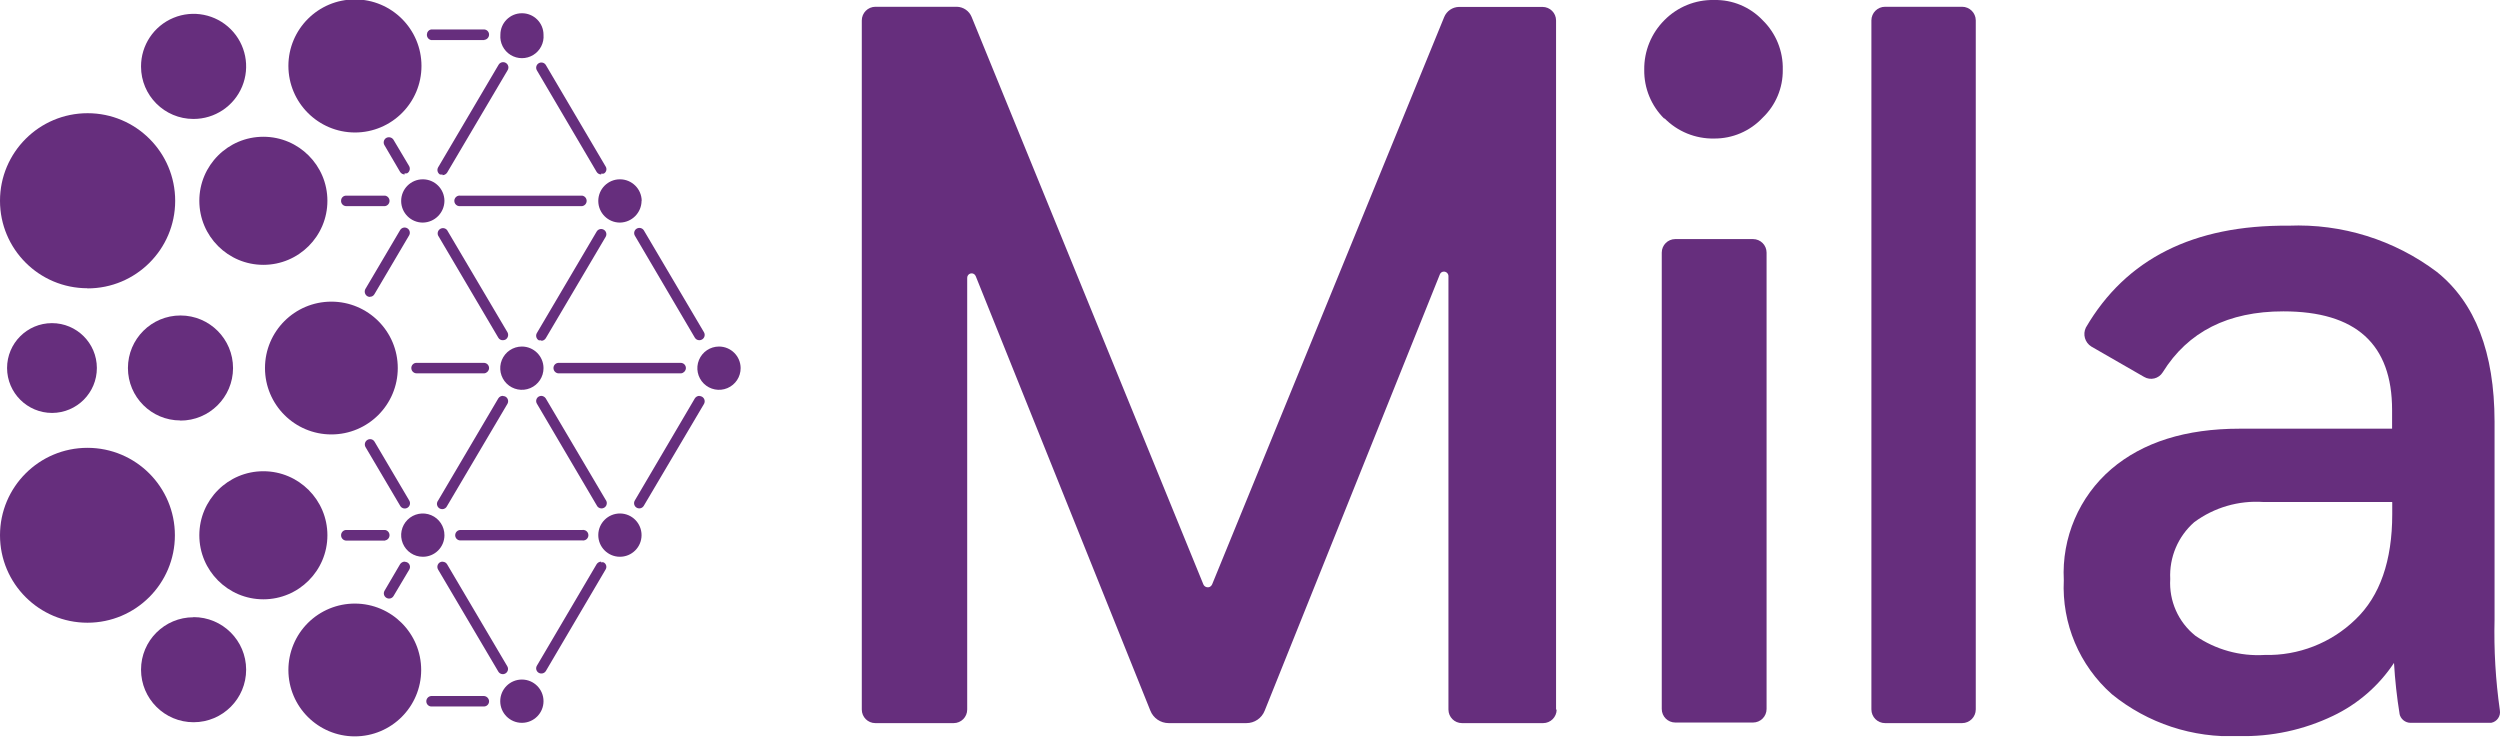
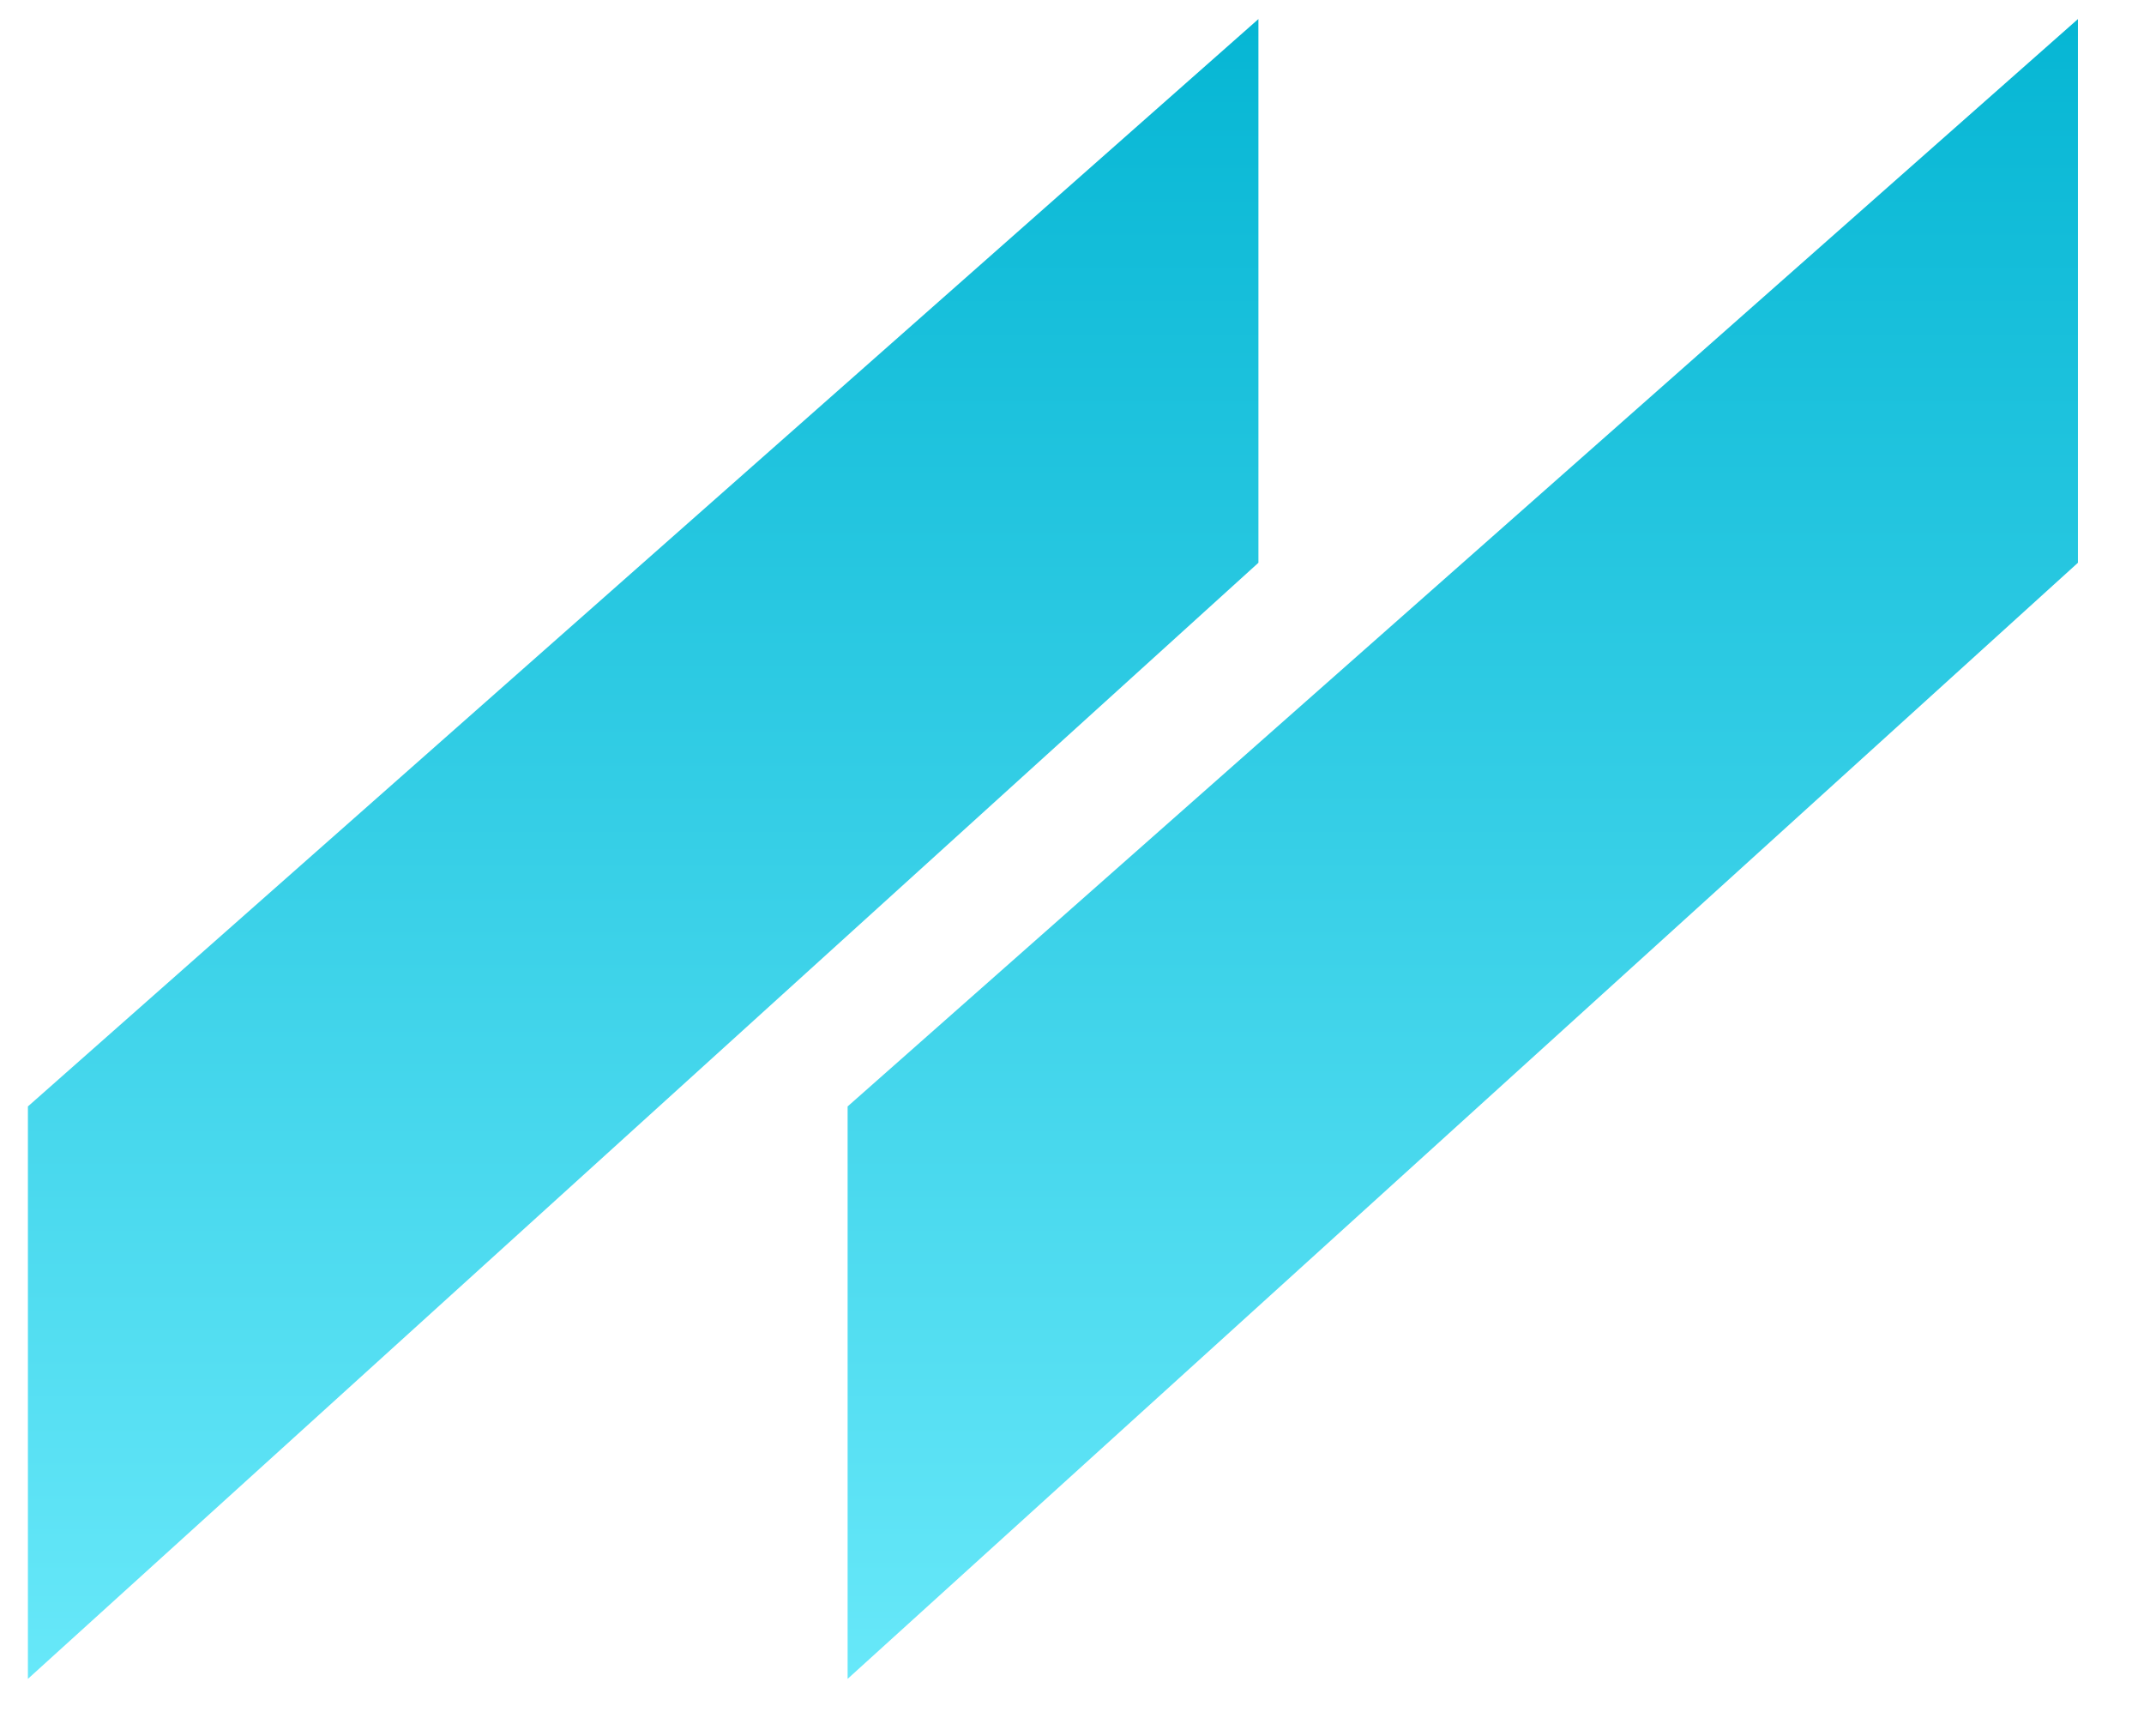
- <svg xmlns="http://www.w3.org/2000/svg" viewBox="0 0 169.82 50.02">
+ <svg xmlns="http://www.w3.org/2000/svg" xmlns:xlink="http://www.w3.org/1999/xlink" version="1.1" preserveAspectRatio="xMidYMid meet" viewBox="344.564 330.278 111.737 91.218" width="53.87" height="43.61">
  <defs>
-     <clipPath id="a31d9910-d2e3-42e0-a81a-d999671f2c80" transform="translate(0 0)">
-       <rect width="169.82" height="50" style="fill:none" />
-     </clipPath>
+     <path d="M453.3 331.28L453.3 359.85L388.64 418.5L388.64 388.42L453.3 331.28Z" id="aFZf6T5ED" />
+     <linearGradient id="gradientb2ThqnP5Op" gradientUnits="userSpaceOnUse" x1="420.97" y1="331.28" x2="420.97" y2="418.5">
+       <stop style="stop-color: #06b6d4;stop-opacity: 1" offset="0%" />
+       <stop style="stop-color: #67e8f9;stop-opacity: 1" offset="100%" />
+     </linearGradient>
+     <path d="M410.23 331.28L410.23 359.85L345.56 418.5L345.56 388.42L410.23 331.28Z" id="a9fehgwfM" />
+     <linearGradient id="gradientk1wNV9Ostb" gradientUnits="userSpaceOnUse" x1="377.89" y1="331.28" x2="377.89" y2="418.5">
+       <stop style="stop-color: #06b6d4;stop-opacity: 1" offset="0%" />
+       <stop style="stop-color: #67e8f9;stop-opacity: 1" offset="100%" />
+     </linearGradient>
  </defs>
-   <g id="e2e02813-c6bf-431d-8b18-e51fd561ecdc" data-name="Layer 2">
-     <g id="a578f3e7-88a2-48ee-8f59-30fe1ede1601" data-name="Logo">
-       <g style="clip-path:url(#a31d9910-d2e3-42e0-a81a-d999671f2c80)">
-         <g id="be8c3bbe-e29a-4ad3-855b-438e20a7e5cf" data-name="Group 1">
-           <path id="acb58ba6-c7ea-4a9c-ac13-d2bf109fa1dc" data-name="Path 1" d="M105.74,48.2a.92.92,0,0,1-.92.92H99.31a.92.92,0,0,1-.92-.92V18.74a.31.31,0,0,0-.31-.29.29.29,0,0,0-.27.18L85.91,48.27a1.33,1.33,0,0,1-1.25.85H79.39a1.34,1.34,0,0,1-1.25-.85L66.28,18.76a.3.3,0,0,0-.58.11V48.2a.92.92,0,0,1-.92.92H59.46a.92.92,0,0,1-.92-.92V1.39a.93.93,0,0,1,.92-.93H65a1.11,1.11,0,0,1,1,.69L81.74,39.69a.33.33,0,0,0,.43.18.37.37,0,0,0,.17-.18L98.1,1.16a1.11,1.11,0,0,1,1-.69h5.68a.92.92,0,0,1,.92.92V48.2Z" transform="translate(0 0)" style="fill:#662e7d" />
-           <path id="ba3988ca-65d6-4e3e-aa22-9df7b16be108" data-name="Path 2" d="M113.06,8.07a4.57,4.57,0,0,1-1.37-3.33,4.67,4.67,0,0,1,1.37-3.37A4.6,4.6,0,0,1,116.43,0a4.41,4.41,0,0,1,3.3,1.37,4.54,4.54,0,0,1,1.37,3.37A4.42,4.42,0,0,1,119.73,8a4.47,4.47,0,0,1-3.3,1.41,4.6,4.6,0,0,1-3.37-1.38M120,17.16v31a.92.92,0,0,1-.92.92h-5.28a.92.92,0,0,1-.92-.92v-31a.92.92,0,0,1,.91-.92h5.29a.92.92,0,0,1,.92.92h0" transform="translate(0 0)" style="fill:#662e7d" />
-           <path id="ad8fce9f-18bb-4102-a4ca-be22d25763a2" data-name="Path 3" d="M128.05.46h5.23a.93.93,0,0,1,.93.92V48.19a.93.93,0,0,1-.93.93h-5.23a.93.93,0,0,1-.93-.93V1.38a.93.93,0,0,1,.93-.92" transform="translate(0 0)" style="fill:#662e7d" />
-           <path id="fa69e475-1095-4f16-9d78-40560108988c" data-name="Path 4" d="M163,48.5a33.77,33.77,0,0,1-.38-3.47,10.25,10.25,0,0,1-4.15,3.6A14,14,0,0,1,152.09,50a12.74,12.74,0,0,1-8.63-2.84,9.71,9.71,0,0,1-3.27-7.75,9.31,9.31,0,0,1,3.23-7.55q3.22-2.74,8.72-2.74h10.35V27.85c0-4.48-2.46-6.7-7.39-6.7q-5.62,0-8.19,4.14a.93.93,0,0,1-1.27.31l-3.58-2.06a1,1,0,0,1-.37-1.29q4.08-7,13.77-6.92a15.67,15.67,0,0,1,10.07,3.14q3.91,3.13,3.92,10.16V42.09a37.21,37.21,0,0,0,.36,6.15.74.74,0,0,1-.59.86l-.14,0h-5.33a.77.77,0,0,1-.76-.63m-.51-14.37h-8.73a7.08,7.08,0,0,0-4.7,1.37,4.81,4.81,0,0,0-1.63,3.86,4.58,4.58,0,0,0,1.7,3.85,7.52,7.52,0,0,0,4.71,1.31A8.55,8.55,0,0,0,160,42.08c1.67-1.59,2.5-4,2.5-7.15v-.82Z" transform="translate(0 0)" style="fill:#662e7d" />
-           <path id="f51d2d3a-179c-49b5-8b03-df72484a3bd7" data-name="Path 5" d="M36.92,25a1.47,1.47,0,1,1-1.47-1.46h0A1.47,1.47,0,0,1,36.92,25" transform="translate(0 0)" style="fill:#662e7d" />
-           <path id="e52e17e4-0300-4b81-8284-addc97810d04" data-name="Path 6" d="M50.31,25a1.47,1.47,0,1,1-1.47-1.46h0A1.47,1.47,0,0,1,50.31,25" transform="translate(0 0)" style="fill:#662e7d" />
-           <path id="b81bae42-11de-496e-af8f-a5845a33295e" data-name="Path 7" d="M43.58,13.64a1.49,1.49,0,0,1-1.47,1.48,1.47,1.47,0,0,1,0-2.94h0a1.48,1.48,0,0,1,1.48,1.46" transform="translate(0 0)" style="fill:#662e7d" />
-           <path id="a0ca111c-f5b3-41c4-9beb-fcfde9c4e52d" data-name="Path 8" d="M30.19,13.64a1.49,1.49,0,0,1-1.47,1.48,1.47,1.47,0,0,1,0-2.94h0a1.47,1.47,0,0,1,1.47,1.46" transform="translate(0 0)" style="fill:#662e7d" />
-           <path id="eed1cd2e-ef8b-42bb-9aa5-b1d72f46b223" data-name="Path 9" d="M36.92,2.36a1.47,1.47,0,1,1-2.93,0A1.46,1.46,0,0,1,35.45.9h0a1.46,1.46,0,0,1,1.47,1.46" transform="translate(0 0)" style="fill:#662e7d" />
-           <path id="a2b0d47e-8edf-4891-98ad-914169c4d9ba" data-name="Path 10" d="M32.9,2.72H29.28A.36.36,0,0,1,29,2.33.35.35,0,0,1,29.28,2h3.61a.35.35,0,0,1,.33.38.36.36,0,0,1-.33.33" transform="translate(0 0)" style="fill:#662e7d" />
-           <path id="fae667cc-d868-4aea-969f-c2dfc9fa02d8" data-name="Path 11" d="M36.77,23.11a.3.3,0,0,1-.18,0,.36.36,0,0,1-.12-.49h0l4.06-6.89a.35.35,0,1,1,.61.36l-4.07,6.89a.36.36,0,0,1-.31.17" transform="translate(0 0)" style="fill:#662e7d" />
-           <path id="e40c6fe9-2943-4739-b6d8-12482d4d52a2" data-name="Path 12" d="M30.06,11.85a.41.41,0,0,1-.18,0,.36.36,0,0,1-.12-.48h0l4.09-6.94a.36.36,0,1,1,.62.36l-4.1,6.94a.39.39,0,0,1-.31.17" transform="translate(0 0)" style="fill:#662e7d" />
-           <path id="fc9c33ea-1940-469d-8d0b-09d05771799e" data-name="Path 13" d="M25.13,20.17a.37.37,0,0,1-.18-.05.37.37,0,0,1-.13-.49l2.36-4a.35.35,0,0,1,.61.36l-2.36,4a.34.34,0,0,1-.3.17" transform="translate(0 0)" style="fill:#662e7d" />
-           <path id="b2eb3aac-893a-4a1b-8146-9a05a6af4708" data-name="Path 14" d="M40.84,11.85a.36.36,0,0,1-.31-.17l-4.06-6.9a.35.35,0,1,1,.61-.36l4.06,6.89a.34.34,0,0,1-.12.48h0a.37.37,0,0,1-.18,0" transform="translate(0 0)" style="fill:#662e7d" />
-           <path id="b63147e9-b708-4675-bbb2-53ac38cf356a" data-name="Path 15" d="M27.49,11.85a.37.37,0,0,1-.31-.17L26.12,9.87a.36.36,0,0,1,.1-.49.37.37,0,0,1,.5.1v0l1.07,1.8a.36.36,0,0,1-.13.49h0a.35.35,0,0,1-.18,0" transform="translate(0 0)" style="fill:#662e7d" />
-           <path id="acf9e4d7-36dc-447c-84a2-24bd775d5618" data-name="Path 16" d="M34.16,23.11a.34.34,0,0,1-.31-.17L29.76,16a.36.36,0,0,1,.61-.37l4.1,6.94a.37.37,0,0,1-.12.49.41.41,0,0,1-.18.05" transform="translate(0 0)" style="fill:#662e7d" />
-           <path id="aa9ee012-0bbb-4b1c-b90d-eca9bd0394a0" data-name="Path 17" d="M39.55,14H31.28a.36.36,0,1,1,0-.71h8.27a.36.36,0,0,1,0,.71" transform="translate(0 0)" style="fill:#662e7d" />
-           <path id="b54dd596-3105-4ade-99a3-fad4031a70f9" data-name="Path 18" d="M47.51,23.11a.35.35,0,0,1-.31-.17L43.12,16a.35.35,0,0,1,.15-.48.36.36,0,0,1,.46.12l4.09,6.93a.36.36,0,0,1-.13.49h0a.35.35,0,0,1-.18.05" transform="translate(0 0)" style="fill:#662e7d" />
-           <path id="f286737f-0334-4222-b9d0-e46b7d4b66d7" data-name="Path 19" d="M26.16,13.29a.36.36,0,0,1,0,.71H23.49a.35.35,0,0,1-.32-.39.34.34,0,0,1,.32-.32Z" transform="translate(0 0)" style="fill:#662e7d" />
-           <path id="feee3272-9946-4635-bc39-431eb82b4fea" data-name="Path 20" d="M32.9,25.36H28.3a.36.36,0,0,1-.36-.36.35.35,0,0,1,.31-.35H32.9a.35.35,0,0,1,.32.38.37.37,0,0,1-.32.33" transform="translate(0 0)" style="fill:#662e7d" />
-           <path id="f93a1fae-de0e-4f46-98de-3246158ff776" data-name="Path 21" d="M46.29,25.36H38a.36.36,0,0,1-.4-.31.35.35,0,0,1,.31-.4h8.36a.35.35,0,0,1,.32.38.37.37,0,0,1-.32.33" transform="translate(0 0)" style="fill:#662e7d" />
-           <path id="fe7edebc-e8fb-4d98-92f7-d001f63f946e" data-name="Path 22" d="M5.94,19.59A5.95,5.95,0,1,0,0,13.64H0a5.94,5.94,0,0,0,5.94,5.94h0" transform="translate(0 0)" style="fill:#662e7d" />
-           <path id="e8019f75-6b36-4561-99ad-4b8c641de460" data-name="Path 23" d="M13.54,13.64a4.35,4.35,0,1,0,4.35-4.35h0a4.35,4.35,0,0,0-4.35,4.35" transform="translate(0 0)" style="fill:#662e7d" />
-           <path id="bdf422c0-4e4f-4f5e-bd98-10226e324923" data-name="Path 24" d="M3.54,28.05A3.05,3.05,0,1,0,.48,25a3.06,3.06,0,0,0,3.06,3.05h0" transform="translate(0 0)" style="fill:#662e7d" />
-           <path id="ba2d61d3-dd4e-4846-b7f0-d5f2c0a58100" data-name="Path 25" d="M24.11,9a4.52,4.52,0,1,0-4.52-4.52A4.53,4.53,0,0,0,24.11,9h0" transform="translate(0 0)" style="fill:#662e7d" />
-           <path id="f6349956-c9c2-4c2d-8002-f98dc97dfa8a" data-name="Path 26" d="M22.51,29.51A4.51,4.51,0,1,0,18,25a4.51,4.51,0,0,0,4.51,4.51h0" transform="translate(0 0)" style="fill:#662e7d" />
-           <path id="b6444221-800f-458b-8679-c2066a6247ca" data-name="Path 27" d="M13.14,8.08A3.57,3.57,0,1,0,9.58,4.52h0a3.56,3.56,0,0,0,3.56,3.56" transform="translate(0 0)" style="fill:#662e7d" />
-           <path id="b875db64-461b-4df7-98ae-34d1d5d530a8" data-name="Path 28" d="M12.25,28.57A3.57,3.57,0,1,0,8.69,25h0a3.56,3.56,0,0,0,3.56,3.56" transform="translate(0 0)" style="fill:#662e7d" />
-           <path id="bf49b18a-a16e-41f4-af9c-a581b5090707" data-name="Path 29" d="M43.58,36.36a1.47,1.47,0,1,0-1.48,1.46h0a1.47,1.47,0,0,0,1.48-1.46" transform="translate(0 0)" style="fill:#662e7d" />
-           <path id="ac0dfc92-87c1-434d-908a-5a64a8fbf6f5" data-name="Path 30" d="M30.19,36.36a1.47,1.47,0,1,0-1.47,1.46h0a1.46,1.46,0,0,0,1.47-1.46" transform="translate(0 0)" style="fill:#662e7d" />
-           <path id="e2dda5f1-9b17-441d-b698-8e8bb0d10f79" data-name="Path 31" d="M36.92,47.63a1.47,1.47,0,1,0-1.47,1.47h0a1.47,1.47,0,0,0,1.47-1.47" transform="translate(0 0)" style="fill:#662e7d" />
-           <path id="e32e6826-2925-4152-b43b-1044e0ad7a17" data-name="Path 32" d="M32.9,47.28H29.28a.36.36,0,0,0-.32.39.35.35,0,0,0,.32.32h3.61a.35.35,0,0,0,.33-.38.37.37,0,0,0-.33-.33" transform="translate(0 0)" style="fill:#662e7d" />
-           <path id="ae7c9dbb-52a4-4744-ac7a-9d0a42680806" data-name="Path 33" d="M36.77,26.89a.41.41,0,0,0-.18.05.35.35,0,0,0-.12.48h0l4.06,6.9a.36.36,0,1,0,.61-.37h0l-4.07-6.89a.38.38,0,0,0-.31-.17" transform="translate(0 0)" style="fill:#662e7d" />
-           <path id="bc5f44c5-2ea8-42d2-83b9-0f78081517ee" data-name="Path 34" d="M30.06,38.15a.41.41,0,0,0-.18.05.36.36,0,0,0-.12.49h0l4.09,6.93a.35.35,0,0,0,.61-.36l-4.09-6.93a.34.34,0,0,0-.3-.17" transform="translate(0 0)" style="fill:#662e7d" />
-           <path id="a2404ed5-8424-44b2-a81c-d97446f98887" data-name="Path 35" d="M25.13,29.83a.34.34,0,0,0-.17.05.36.36,0,0,0-.13.49l2.36,4A.35.35,0,0,0,27.8,34l-2.36-4a.34.34,0,0,0-.3-.17" transform="translate(0 0)" style="fill:#662e7d" />
-           <path id="e7c6854a-5085-4545-a5bd-331e001d6695" data-name="Path 36" d="M40.84,38.15a.38.38,0,0,0-.31.17l-4.06,6.9a.35.35,0,0,0,.12.48.36.36,0,0,0,.49-.12l4.06-6.9A.34.34,0,0,0,41,38.2h0a.37.37,0,0,0-.18,0" transform="translate(0 0)" style="fill:#662e7d" />
-           <path id="a2610d15-de9d-4e28-a10d-9c3ed6b1b108" data-name="Path 37" d="M27.49,38.15a.39.39,0,0,0-.31.17l-1.06,1.81a.35.35,0,0,0,.13.48.35.35,0,0,0,.48-.12l1.07-1.8a.35.35,0,0,0-.12-.48.41.41,0,0,0-.18-.05" transform="translate(0 0)" style="fill:#662e7d" />
-           <path id="b60b5a77-5f32-461c-8c8d-16f6b2da3084" data-name="Path 38" d="M34.16,26.89a.36.36,0,0,0-.31.17L29.76,34a.36.36,0,1,0,.61.37l4.1-6.94a.36.36,0,0,0-.12-.48.41.41,0,0,0-.18-.05" transform="translate(0 0)" style="fill:#662e7d" />
-           <path id="ad023b6c-d521-4c0c-a97a-27ac98b955fa" data-name="Path 39" d="M39.55,36H31.28a.36.36,0,0,0-.36.36.35.35,0,0,0,.36.35h8.27a.36.36,0,1,0,0-.71Z" transform="translate(0 0)" style="fill:#662e7d" />
-           <path id="be382f59-2f13-411a-8459-98de8da9bc6e" data-name="Path 40" d="M47.51,26.89a.37.37,0,0,0-.31.17L43.12,34a.35.35,0,0,0,.61.36l4.09-6.92a.36.36,0,0,0-.13-.49h0a.35.35,0,0,0-.18-.05" transform="translate(0 0)" style="fill:#662e7d" />
-           <path id="fd90d5e8-3f19-43a5-9028-21a2b70be4e0" data-name="Path 41" d="M26.16,36.71a.36.36,0,0,0,0-.71H23.49a.36.36,0,0,0-.32.39.36.36,0,0,0,.32.33h2.67Z" transform="translate(0 0)" style="fill:#662e7d" />
-           <path id="ad3f3120-52b2-402b-bc53-a7438b7ff34a" data-name="Path 42" d="M5.94,30.42A5.94,5.94,0,1,1,0,36.36H0a5.94,5.94,0,0,1,5.94-5.94h0" transform="translate(0 0)" style="fill:#662e7d" />
-           <path id="ac803053-c590-4c4b-9520-926d97746207" data-name="Path 43" d="M13.54,36.36a4.35,4.35,0,1,1,4.35,4.35h0a4.35,4.35,0,0,1-4.35-4.35" transform="translate(0 0)" style="fill:#662e7d" />
-           <path id="bf694ea3-58bd-4ce7-b9a7-8d95d0662dca" data-name="Path 44" d="M24.11,41a4.51,4.51,0,1,1-4.52,4.51A4.51,4.51,0,0,1,24.11,41h0" transform="translate(0 0)" style="fill:#662e7d" />
-           <path id="f3b6528a-a593-477f-a339-eb5799ebc899" data-name="Path 45" d="M13.14,41.92a3.57,3.57,0,1,1-3.56,3.57h0a3.56,3.56,0,0,1,3.56-3.56h0" transform="translate(0 0)" style="fill:#662e7d" />
-         </g>
-       </g>
+   <g>
+     <g>
+       <use xlink:href="#aFZf6T5ED" opacity="1" fill="url(#gradientb2ThqnP5Op)" />
+     </g>
+     <g>
+       <use xlink:href="#a9fehgwfM" opacity="1" fill="url(#gradientk1wNV9Ostb)" />
    </g>
  </g>
</svg>
